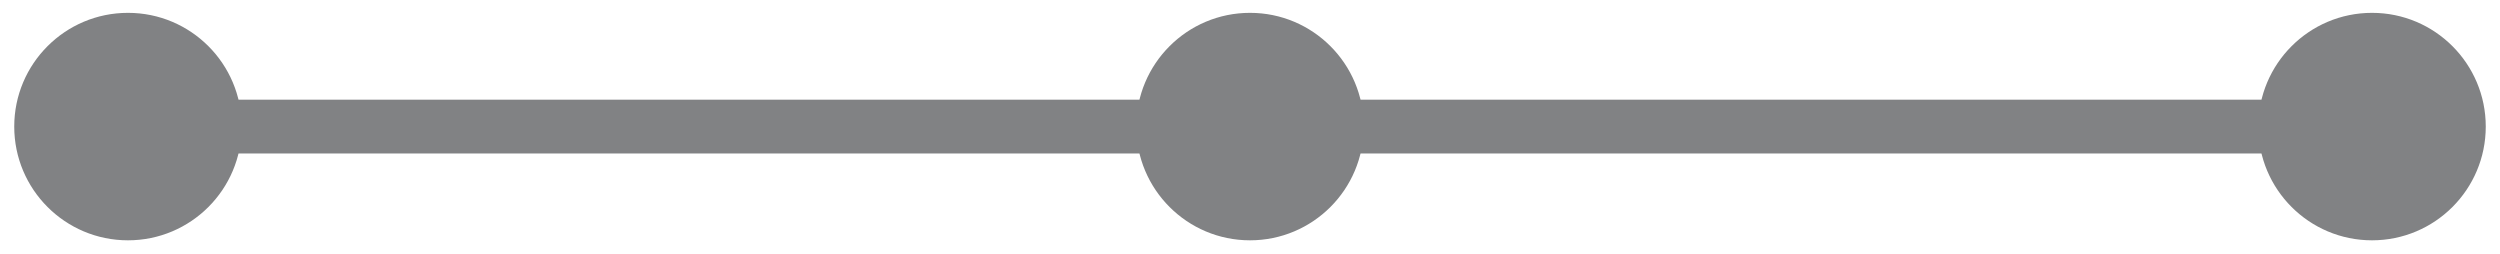
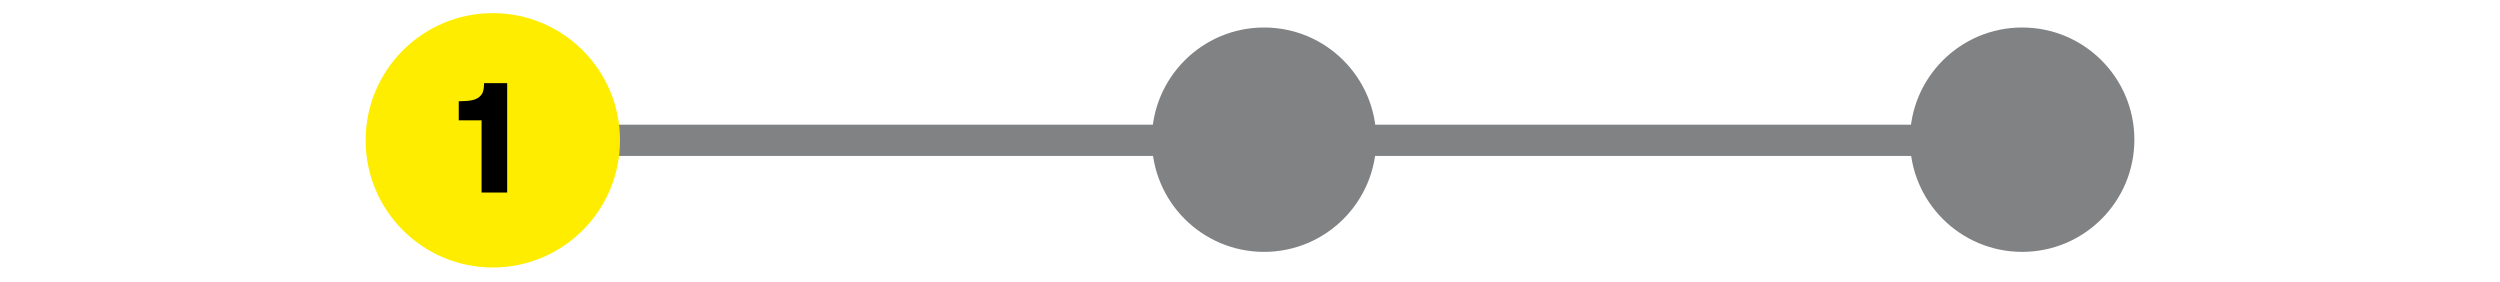
- <svg xmlns="http://www.w3.org/2000/svg" id="Layer_1" data-name="Layer 1" viewBox="0 0 790 80">
-   <defs>
-     <style>
-       .cls-1, .cls-2 {
-         fill: #818284;
-       }
- 
-       .cls-1 {
-         stroke: #818284;
-         stroke-miterlimit: 10;
-         stroke-width: 17px;
-       }
-     </style>
-   </defs>
-   <line class="cls-1" x1="53.85" y1="40" x2="388.91" y2="40" />
-   <line class="cls-1" x1="395.61" y1="40" x2="730.67" y2="40" />
-   <circle class="cls-2" cx="40.44" cy="40" r="35.94" />
-   <circle class="cls-2" cx="749.56" cy="40" r="35.94" />
-   <circle class="cls-2" cx="395" cy="40" r="35.94" />
+ <svg xmlns="http://www.w3.org/2000/svg" version="1.1" id="Layer_1" x="0px" y="0px" viewBox="0 0 800 90" style="enable-background:new 0 0 800 90;" xml:space="preserve">
+   <style type="text/css">
+ 	.st0{fill:#818284;stroke:#818284;stroke-width:10;stroke-miterlimit:10;}
+ 	.st1{fill:#FFED00;}
+ 	.st2{fill:#818284;}
+ 	.st3{display:none;}
+ 	.st4{display:inline;}
+ 	.st5{display:inline;stroke:#000000;stroke-width:3;stroke-miterlimit:10;}
+ </style>
+   <line class="st0" x1="155" y1="44.9" x2="398.4" y2="44.9" />
+   <line class="st0" x1="400" y1="44.9" x2="643.4" y2="44.9" />
+   <circle class="st1" cx="157.7" cy="44.9" r="40.7" />
+   <circle class="st2" cx="404.5" cy="44.7" r="35.9" />
+   <g id="nmb1">
+     <path d="M146.8,38.5v-6.1c1.6,0,3-0.1,4.1-0.3c1.1-0.2,1.9-0.6,2.5-1.1s1-1.1,1.2-1.8s0.3-1.6,0.3-2.6h7.4v35h-8.2V38.5H146.8z" />
+   </g>
+   <g id="nmb2" class="st3">
+     <path class="st4" d="M393,61.6c0-2.8,0.2-5.2,0.7-7.1c0.4-1.9,1.1-3.6,1.9-4.9c0.8-1.3,1.8-2.5,2.9-3.4c1.1-0.9,2.4-1.8,3.7-2.6   c1-0.6,2-1.2,2.9-1.7c0.9-0.6,1.7-1.1,2.3-1.7c0.7-0.6,1.2-1.2,1.6-1.9c0.4-0.7,0.6-1.5,0.6-2.4c0-1.4-0.4-2.4-1.1-3   c-0.8-0.6-1.7-0.9-2.9-0.9c-1.3,0-2.3,0.4-3.2,1.2c-0.8,0.8-1.3,2.1-1.3,3.9h-8.1c0-1.6,0.3-3.1,0.8-4.4c0.6-1.4,1.4-2.6,2.4-3.6   c1.1-1,2.4-1.8,3.9-2.3c1.5-0.6,3.3-0.8,5.3-0.8c1.6,0,3.1,0.2,4.6,0.6c1.5,0.4,2.7,1,3.8,1.9c1.1,0.8,2,1.9,2.6,3.3   c0.6,1.4,1,2.9,1,4.8c0,1.5-0.3,2.8-1,4c-0.6,1.2-1.4,2.3-2.3,3.2s-1.9,1.8-3,2.5c-1.1,0.7-2,1.3-2.9,1.8c-1.2,0.8-2.2,1.5-3,2.1   s-1.4,1.1-1.9,1.6s-0.8,1-1,1.6c-0.2,0.5-0.3,1.2-0.3,1.9h15v6.5H393z" />
+   </g>
+   <g id="check1" class="st3">
+     <rect x="160.9" y="23.3" transform="matrix(0.7407 0.6718 -0.6718 0.7407 72.6618 -98.4118)" class="st5" width="5.9" height="43.2" />
+     <rect x="141.4" y="41.2" transform="matrix(-0.6718 0.7407 -0.7407 -0.6718 280.2235 -19.238)" class="st5" width="5.9" height="22.5" />
+   </g>
+   <g id="check2" class="st3">
+     <rect x="407.9" y="23.3" transform="matrix(0.7407 0.6718 -0.6718 0.7407 136.7098 -264.3562)" class="st5" width="5.9" height="43.2" />
+     <rect x="388.4" y="41.2" transform="matrix(-0.6718 0.7407 -0.7407 -0.6718 693.1679 -202.1901)" class="st5" width="5.9" height="22.5" />
+   </g>
+   <circle class="st2" cx="647.1" cy="44.7" r="35.9" />
+   <g id="nmb3" class="st3">
+     <path class="st4" d="M633.3,49.9h8.1c0,1.9,0.5,3.4,1.5,4.4c1,1,2.2,1.6,3.8,1.6c1.5,0,2.6-0.5,3.5-1.4s1.2-2,1.2-3.2   c0-1.5-0.4-2.6-1.1-3.5c-0.8-0.9-2.1-1.3-4-1.3H643v-6.1h3.1c1.8,0,3-0.4,3.7-1.3c0.6-0.8,1-1.9,1-3.2c0-1.3-0.4-2.3-1.1-3   c-0.7-0.6-1.7-0.9-2.9-0.9c-1.7,0-2.9,0.5-3.5,1.4c-0.6,0.9-0.9,2.2-0.9,3.7h-8.1c0-1.5,0.2-2.9,0.7-4.3c0.5-1.4,1.2-2.5,2.2-3.6   c1-1,2.3-1.8,3.8-2.4c1.5-0.6,3.4-0.9,5.6-0.9c1.6,0,3.1,0.2,4.6,0.6c1.5,0.4,2.8,1,3.9,1.8s2,1.8,2.6,3.1c0.7,1.2,1,2.7,1,4.3   c0,2-0.5,3.6-1.5,5c-1,1.4-2.2,2.3-3.6,2.8c0.8,0.3,1.6,0.7,2.3,1.2c0.7,0.5,1.3,1.1,1.8,1.8c0.5,0.7,0.9,1.5,1.3,2.4   c0.3,0.9,0.5,1.9,0.5,3c0,1.7-0.3,3.1-1,4.4c-0.7,1.3-1.6,2.4-2.8,3.3c-1.2,0.9-2.5,1.6-4,2.1c-1.5,0.5-3.1,0.7-4.8,0.7   c-2.2,0-4.1-0.3-5.7-0.9s-3.1-1.5-4.2-2.6c-1.2-1.1-2-2.4-2.6-4S633.3,51.7,633.3,49.9z" />
+   </g>
+   <g id="check3" class="st3">
+     <rect x="649.9" y="23.3" transform="matrix(0.7407 0.6718 -0.6718 0.7407 199.4612 -426.9414)" class="st5" width="5.9" height="43.2" />
+     <rect x="630.4" y="41.2" transform="matrix(-0.6718 0.7407 -0.7407 -0.6718 1097.753 -381.4387)" class="st5" width="5.9" height="22.5" />
+   </g>
</svg>
